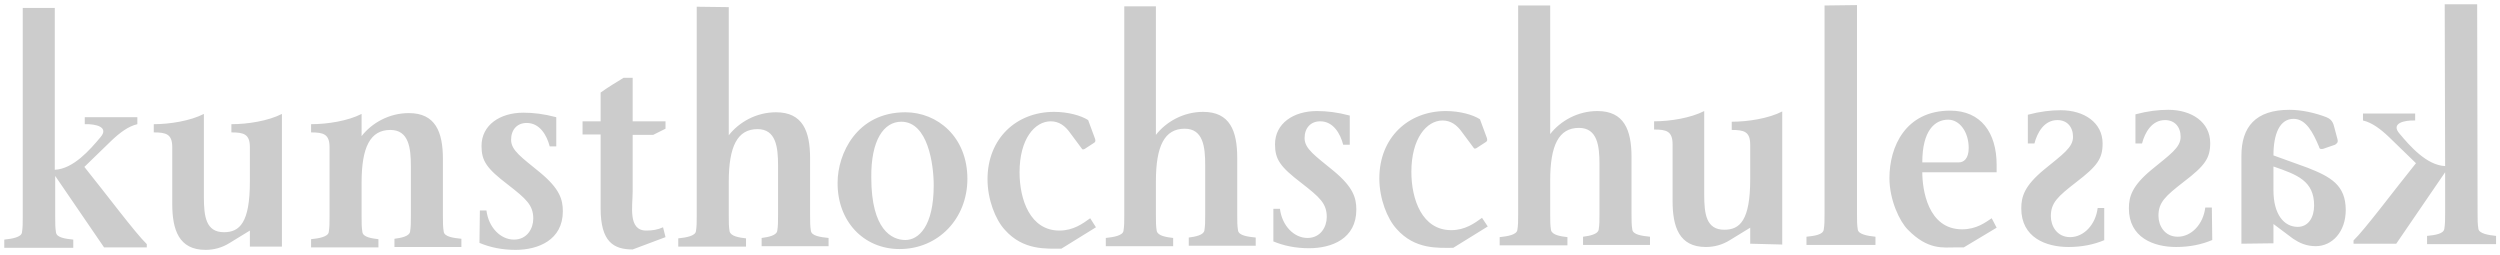
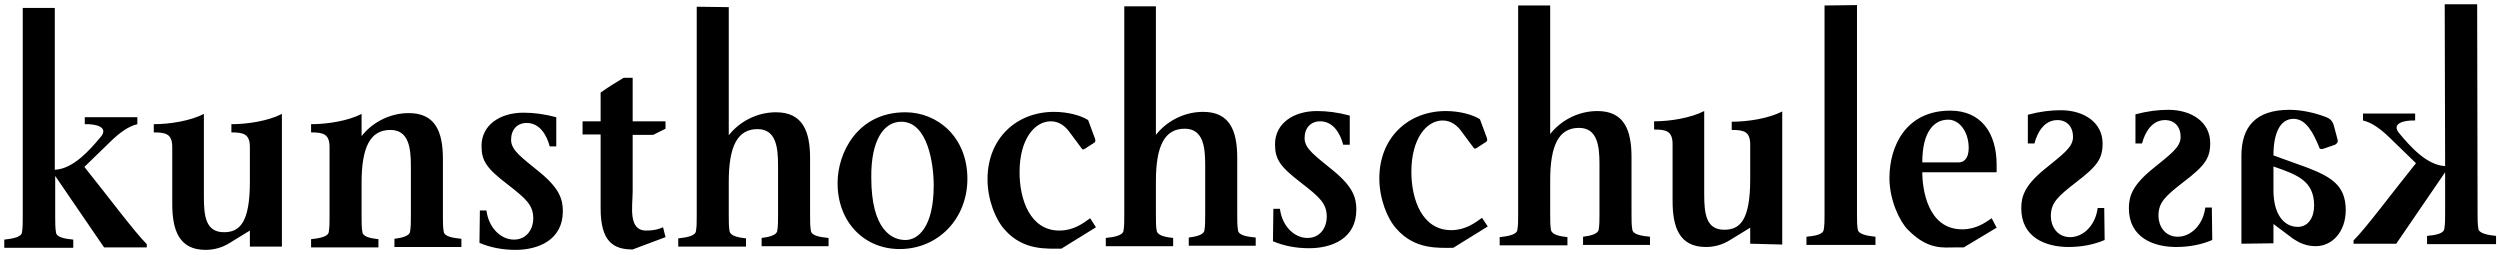
<svg xmlns="http://www.w3.org/2000/svg" version="1.1" id="svg3562" x="0px" y="0px" viewBox="0 0 608.7 61.9" style="enable-background:new 0 0 608.7 61.9;" xml:space="preserve">
-   <style type="text/css">
- 	.st0{fill:#CCCCCC;}
- </style>
  <g id="layer1" transform="translate(-141.3599,-544.2625)">
-     <path id="path166" class="st0" d="M680,602.7c-2.6,1.1-5.5,1.7-8.8,1.7c-5.5,0-11.5-2.3-11.5-9.4c0-2.9,0.8-5.5,5.5-9.4   c4.5-3.7,7.1-5.4,7.1-8c0-2.5-1.5-4.1-3.8-4.1c-3.2,0-4.9,3-5.6,5.7h-1.6v-7.1c3-0.8,5.6-1.1,8-1.1c5.7,0,10.2,3,10.2,8.1   c0,3.7-1.3,5.5-6.4,9.4c-4.5,3.5-6.2,5-6.2,8.3c0,2.4,1.5,5.1,4.7,5.1c3.3,0,6.2-3,6.7-7.1h1.6L680,602.7L680,602.7z M744.5,545.3   l0.1,50.8c0,1.7,0,2.7,0.2,3.9c0.2,1.1,2.3,1.5,4.3,1.7v2h-16.8v-2c2-0.2,4-0.5,4.2-1.7c0.2-1.2,0.2-2.2,0.2-3.9v-9.9l-11.9,17.4   h-10.4v-0.8c2.8-2.7,9.8-12.1,15.2-18.8l-6.6-6.4c-2-1.9-4.1-3.5-6.3-4v-1.7h12.7v1.7c-2.7-0.1-6,0.7-3.8,3.2   c2.5,3,6.6,7.7,11.1,7.9l-0.1-39.4L744.5,545.3L744.5,545.3z M653.8,602.7c-2.6,1.1-5.5,1.7-8.8,1.7c-5.5,0-11.5-2.3-11.5-9.4   c0-2.9,0.8-5.5,5.5-9.4c4.5-3.7,7.1-5.4,7.1-8c0-2.5-1.5-4.1-3.8-4.1c-3.2,0-4.9,3-5.6,5.7h-1.6v-7c3-0.8,5.6-1.1,8-1.1   c5.7,0,10.2,3,10.2,8.1c0,3.7-1.3,5.5-6.4,9.4c-4.5,3.5-6.2,5-6.2,8.3c0,2.4,1.5,5.1,4.7,5.1c3.3,0,6.2-3,6.7-7.1h1.6V602.7z    M609.4,583.8c0-7.7,3-10.4,6.3-10.4c2.8,0,5,3,5,6.9c0,2.7-1.3,3.5-2.4,3.5L609.4,583.8L609.4,583.8z M627.5,586.2v-1.8   c0-7.8-3.8-13.2-11.3-13.2c-10.9,0-14.8,8.8-14.8,16.4c0,5.4,2.5,10.6,4.5,12.6c4.9,5,8.6,4.3,11.6,4.3h2l8-4.8l-1.2-2.3   c-1.5,1-3.7,2.7-7.2,2.7c-8.4,0-9.7-9.8-9.7-13.9L627.5,586.2L627.5,586.2z M593.5,545.5l0,50.8c0,1.7,0,2.7,0.2,3.9   c0.2,1.1,2.3,1.5,4.3,1.7v2h-16.8v-2c2-0.2,4-0.5,4.2-1.7c0.2-1.2,0.2-2.2,0.2-3.9v-50.7L593.5,545.5L593.5,545.5z M575.3,603.8   c0,0,0-9.3,0-9.3l0-23.1c-3.3,1.7-8.3,2.5-12.3,2.5v2c3,0,4.5,0.4,4.5,3.6v8.4c0,10-2.5,12.3-6.3,12.3c-4.4,0-4.9-3.8-4.9-8.6   v-20.3c-3.3,1.7-8.3,2.5-12.2,2.5v2c3,0,4.5,0.4,4.5,3.6v13.8c0,6.3,1.6,11.2,8.1,11.2c2,0,4-0.5,5.9-1.7l4.9-3c0,0,0,3.9,0,3.9   L575.3,603.8L575.3,603.8z M511,545.6l0,50.8c0,1.7,0,2.7-0.2,3.9c-0.2,1.1-2.3,1.5-4.3,1.7v2h16.5v-2c-1.7-0.2-3.7-0.5-4-1.7   c-0.2-1.2-0.2-2.2-0.2-3.9v-8.2c0-8.6,2.1-12.8,7-12.8c4.5,0,5,4.4,5,8.8v12.1c0,1.7,0,2.7-0.2,3.9c-0.2,1.1-2.2,1.5-3.8,1.7v2   h16.3v-2c-2-0.2-4.1-0.5-4.3-1.7c-0.2-1.2-0.2-2.2-0.2-3.9v-13.8c0-6.6-1.8-11.2-8.3-11.2c-4.8,0-9,2.4-11.5,5.6v-31.3L511,545.6   L511,545.6z M502.2,597.3c-1.8,1.3-4.1,3-7.5,3c-7.1,0-9.7-7.5-9.7-14.2c0-8.1,3.7-12.5,7.6-12.5c2,0,3.5,1.1,4.7,2.8l2.9,3.9   c0.2,0.3,0.6,0.1,1-0.2l2-1.3c0.3-0.2,0.3-0.5,0.2-0.9l-1.7-4.6c-1.7-1.1-4.9-2-8.3-2c-9.2,0-16.2,6.5-16.2,16.4   c0,4.9,1.9,9.8,4.2,12.3c4.5,5.1,10.2,4.6,13.8,4.6l8.4-5.2L502.2,597.3L502.2,597.3z M451.3,603c2.6,1.1,5.5,1.7,8.8,1.7   c5.5,0,11.5-2.3,11.5-9.4c0-2.9-0.8-5.5-5.5-9.4c-4.5-3.7-7.1-5.4-7.1-8c0-2.5,1.5-4.1,3.8-4.1c3.2,0,4.9,3,5.6,5.7h1.6v-7.1   c-3-0.8-5.6-1.1-8-1.1c-5.7,0-10.2,3-10.2,8.1c0,3.7,1.3,5.5,6.4,9.4c4.5,3.5,6.2,5,6.2,8.3c0,2.4-1.5,5.1-4.7,5.1   c-3.3,0-6.2-3-6.7-7.1h-1.6V603L451.3,603z M415.1,545.8v50.8c0,1.7,0,2.7-0.2,3.9c-0.2,1.1-2.3,1.5-4.3,1.7v2H427v-2   c-1.7-0.2-3.7-0.5-4-1.7c-0.2-1.2-0.2-2.2-0.2-3.9v-8.2c0-8.6,2.1-12.8,7-12.8c4.5,0,5,4.4,5,8.8v12.1c0,1.7,0,2.7-0.2,3.9   c-0.2,1.1-2.2,1.5-3.8,1.7v2h16.3v-2c-2-0.2-4.1-0.5-4.3-1.7c-0.2-1.2-0.2-2.2-0.2-3.9v-13.8c0-6.6-1.8-11.2-8.3-11.2   c-4.8,0-9,2.4-11.5,5.6v-31.3L415.1,545.8L415.1,545.8z M406.8,597.4c-1.8,1.3-4.1,3-7.5,3c-7.1,0-9.7-7.5-9.7-14.2   c0-8.1,3.7-12.4,7.6-12.4c2,0,3.5,1.1,4.7,2.8l2.9,3.9c0.2,0.3,0.6,0.1,1-0.2l2-1.3c0.3-0.2,0.3-0.5,0.2-0.9l-1.7-4.6   c-1.7-1.1-4.9-2-8.3-2c-9.2,0-16.2,6.5-16.2,16.4c0,4.9,1.9,9.8,4.2,12.3c4.5,5.1,10.2,4.6,13.8,4.6l8.4-5.2L406.8,597.4   L406.8,597.4z M311,545.9l0,50.8c0,1.7,0,2.7-0.2,3.9c-0.2,1.1-2.3,1.5-4.3,1.7v2h16.5v-2c-1.7-0.2-3.7-0.5-4-1.7   c-0.2-1.2-0.2-2.2-0.2-3.9v-8.2c0-8.6,2.1-12.8,7-12.8c4.5,0,5,4.4,5,8.8v12.1c0,1.7,0,2.7-0.2,3.9c-0.2,1.1-2.2,1.5-3.8,1.7v2   h16.3v-2c-2-0.2-4.1-0.5-4.3-1.7c-0.2-1.2-0.2-2.2-0.2-3.9v-13.8c0-6.6-1.8-11.2-8.3-11.2c-4.8,0-9,2.4-11.5,5.6V546L311,545.9   L311,545.9z M303.4,573.8h-8v-10.6h-2.2c-1.8,1.1-3.8,2.3-5.6,3.6v7h-4.4v3.2h4.4V595c0,8.2,3.2,10,7.8,10l8-3l-0.6-2.4   c-1.3,0.6-2.6,0.8-4.1,0.8c-4.5,0-3.3-6-3.3-9.5v-13.8h5l3-1.5L303.4,573.8L303.4,573.8z M258.1,603.4c2.6,1.1,5.5,1.7,8.8,1.7   c5.5,0,11.5-2.4,11.5-9.4c0-2.9-0.8-5.5-5.5-9.4c-4.5-3.7-7.1-5.4-7.1-8c0-2.5,1.5-4.1,3.8-4.1c3.2,0,4.9,3,5.6,5.7h1.6v-7.1   c-3-0.8-5.6-1.1-8-1.1c-5.7,0-10.2,3-10.2,8.1c0,3.7,1.3,5.5,6.4,9.4c4.5,3.5,6.2,5,6.2,8.3c0,2.4-1.5,5.1-4.7,5.1   c-3.3,0-6.2-3-6.7-7.1h-1.6L258.1,603.4L258.1,603.4z M229.4,588.7c0-8.6,2.1-12.8,7-12.8c4.5,0,5,4.4,5,8.8v12.1   c0,1.7,0,2.7-0.2,3.9c-0.2,1.1-2.2,1.5-3.8,1.7v2h16.3v-2c-2-0.2-4.1-0.5-4.3-1.7c-0.2-1.2-0.2-2.2-0.2-3.9v-13.8   c0-6.6-1.8-11.2-8.3-11.2c-4.8,0-9,2.4-11.5,5.6V572c-3.3,1.7-8.3,2.5-12.3,2.5v2c3,0,4.5,0.4,4.5,3.6v16.8c0,1.7,0,2.7-0.2,3.9   c-0.2,1.1-2.3,1.5-4.3,1.7v2h16.4v-2c-1.7-0.2-3.7-0.5-3.9-1.7c-0.2-1.2-0.2-2.2-0.2-3.9L229.4,588.7L229.4,588.7z M210,604.4   l0-9.3V572c-3.3,1.7-8.3,2.5-12.3,2.5v2c3,0,4.5,0.4,4.5,3.6v8.4c0,10-2.5,12.3-6.3,12.3c-4.4,0-4.9-3.8-4.9-8.6V572   c-3.3,1.7-8.3,2.5-12.2,2.5v2c3,0,4.5,0.4,4.5,3.6v13.8c0,6.3,1.6,11.2,8.1,11.2c2,0,4-0.5,5.9-1.7l4.9-3l0,3.9H210L210,604.4z    M694.9,590.6c0,5.9,2.6,8.9,5.9,8.9c2.6,0,4-2.3,4-5.2c0-6-4.1-7.5-9.9-9.5V590.6L694.9,590.6z M687.1,603.6l0-9.4v-12   c0-7,3.4-11.2,11.7-11.2c3.1,0,6.4,0.8,9,1.8c0.6,0.3,1.5,0.6,1.9,2.4l0.8,3c0.2,0.8-0.2,1-0.6,1.3l-2.9,1c-0.5,0.1-0.9,0.1-1-0.5   c-1.4-3.3-3.1-6.8-6.2-6.8c-3.4,0-4.9,3.7-4.9,8.9l8.3,3c5.6,2.2,9.3,4.2,9.3,10.3c0,5.3-3.3,8.8-7.3,8.8c-2.3,0-4-0.8-5.5-1.8   l-4.8-3.6l0,4.7L687.1,603.6L687.1,603.6z M146.9,546.2l0,50.8c0,1.7,0,2.7-0.2,3.9c-0.2,1.1-2.3,1.5-4.3,1.7v2h16.8v-2   c-2-0.2-4-0.5-4.2-1.7c-0.2-1.2-0.2-2.2-0.2-3.9v-9.9l11.9,17.4h10.4v-0.8c-2.8-2.7-9.8-12.1-15.2-18.8l6.6-6.4   c2-1.9,4.1-3.5,6.3-4v-1.7H162v1.7c2.7-0.1,6,0.7,3.8,3.2c-2.5,3-6.6,7.7-11.1,7.9v-39.4L146.9,546.2L146.9,546.2z M360.4,604.9   c9.4,0,16.5-7.4,16.5-17.1c0-10.2-7.3-16.2-15.1-16.2c-11.9,0-16.5,10.2-16.5,17.1C345.2,598.1,351.6,604.9,360.4,604.9   L360.4,604.9z M360.8,573.9c6.5,0,7.9,10.4,7.9,15.5c0,10-3.7,13.3-6.9,13.3c-3.3,0-8.3-2.5-8.3-15.2   C353.4,578.3,356.6,573.9,360.8,573.9L360.8,573.9z" />
+     <path id="path166" d="M680,602.7c-2.6,1.1-5.5,1.7-8.8,1.7c-5.5,0-11.5-2.3-11.5-9.4c0-2.9,0.8-5.5,5.5-9.4c4.5-3.7,7.1-5.4,7.1-8   c0-2.5-1.5-4.1-3.8-4.1c-3.2,0-4.9,3-5.6,5.7h-1.6v-7.1c3-0.8,5.6-1.1,8-1.1c5.7,0,10.2,3,10.2,8.1c0,3.7-1.3,5.5-6.4,9.4   c-4.5,3.5-6.2,5-6.2,8.3c0,2.4,1.5,5.1,4.7,5.1c3.3,0,6.2-3,6.7-7.1h1.6L680,602.7L680,602.7z M744.5,545.3l0.1,50.8   c0,1.7,0,2.7,0.2,3.9c0.2,1.1,2.3,1.5,4.3,1.7v2h-16.8v-2c2-0.2,4-0.5,4.2-1.7s0.2-2.2,0.2-3.9v-9.9l-11.9,17.4h-10.4v-0.8   c2.8-2.7,9.8-12.1,15.2-18.8l-6.6-6.4c-2-1.9-4.1-3.5-6.3-4v-1.7h12.7v1.7c-2.7-0.1-6,0.7-3.8,3.2c2.5,3,6.6,7.7,11.1,7.9   l-0.1-39.4H744.5L744.5,545.3z M653.8,602.7c-2.6,1.1-5.5,1.7-8.8,1.7c-5.5,0-11.5-2.3-11.5-9.4c0-2.9,0.8-5.5,5.5-9.4   c4.5-3.7,7.1-5.4,7.1-8c0-2.5-1.5-4.1-3.8-4.1c-3.2,0-4.9,3-5.6,5.7h-1.6v-7c3-0.8,5.6-1.1,8-1.1c5.7,0,10.2,3,10.2,8.1   c0,3.7-1.3,5.5-6.4,9.4c-4.5,3.5-6.2,5-6.2,8.3c0,2.4,1.5,5.1,4.7,5.1c3.3,0,6.2-3,6.7-7.1h1.6L653.8,602.7L653.8,602.7z    M609.4,583.8c0-7.7,3-10.4,6.3-10.4c2.8,0,5,3,5,6.9c0,2.7-1.3,3.5-2.4,3.5H609.4L609.4,583.8z M627.5,586.2v-1.8   c0-7.8-3.8-13.2-11.3-13.2c-10.9,0-14.8,8.8-14.8,16.4c0,5.4,2.5,10.6,4.5,12.6c4.9,5,8.6,4.3,11.6,4.3h2l8-4.8l-1.2-2.3   c-1.5,1-3.7,2.7-7.2,2.7c-8.4,0-9.7-9.8-9.7-13.9H627.5L627.5,586.2z M593.5,545.5v50.8c0,1.7,0,2.7,0.2,3.9   c0.2,1.1,2.3,1.5,4.3,1.7v2h-16.8v-2c2-0.2,4-0.5,4.2-1.7s0.2-2.2,0.2-3.9v-50.7L593.5,545.5L593.5,545.5z M575.3,603.8v-9.3v-23.1   c-3.3,1.7-8.3,2.5-12.3,2.5v2c3,0,4.5,0.4,4.5,3.6v8.4c0,10-2.5,12.3-6.3,12.3c-4.4,0-4.9-3.8-4.9-8.6v-20.3   c-3.3,1.7-8.3,2.5-12.2,2.5v2c3,0,4.5,0.4,4.5,3.6v13.8c0,6.3,1.6,11.2,8.1,11.2c2,0,4-0.5,5.9-1.7l4.9-3v3.9L575.3,603.8   L575.3,603.8z M511,545.6v50.8c0,1.7,0,2.7-0.2,3.9c-0.2,1.1-2.3,1.5-4.3,1.7v2H523v-2c-1.7-0.2-3.7-0.5-4-1.7   c-0.2-1.2-0.2-2.2-0.2-3.9v-8.2c0-8.6,2.1-12.8,7-12.8c4.5,0,5,4.4,5,8.8v12.1c0,1.7,0,2.7-0.2,3.9c-0.2,1.1-2.2,1.5-3.8,1.7v2   h16.3v-2c-2-0.2-4.1-0.5-4.3-1.7s-0.2-2.2-0.2-3.9v-13.8c0-6.6-1.8-11.2-8.3-11.2c-4.8,0-9,2.4-11.5,5.6v-31.3L511,545.6L511,545.6   z M502.2,597.3c-1.8,1.3-4.1,3-7.5,3c-7.1,0-9.7-7.5-9.7-14.2c0-8.1,3.7-12.5,7.6-12.5c2,0,3.5,1.1,4.7,2.8l2.9,3.9   c0.2,0.3,0.6,0.1,1-0.2l2-1.3c0.3-0.2,0.3-0.5,0.2-0.9l-1.7-4.6c-1.7-1.1-4.9-2-8.3-2c-9.2,0-16.2,6.5-16.2,16.4   c0,4.9,1.9,9.8,4.2,12.3c4.5,5.1,10.2,4.6,13.8,4.6l8.4-5.2L502.2,597.3L502.2,597.3z M451.3,603c2.6,1.1,5.5,1.7,8.8,1.7   c5.5,0,11.5-2.3,11.5-9.4c0-2.9-0.8-5.5-5.5-9.4c-4.5-3.7-7.1-5.4-7.1-8c0-2.5,1.5-4.1,3.8-4.1c3.2,0,4.9,3,5.6,5.7h1.6v-7.1   c-3-0.8-5.6-1.1-8-1.1c-5.7,0-10.2,3-10.2,8.1c0,3.7,1.3,5.5,6.4,9.4c4.5,3.5,6.2,5,6.2,8.3c0,2.4-1.5,5.1-4.7,5.1   c-3.3,0-6.2-3-6.7-7.1h-1.6L451.3,603L451.3,603z M415.1,545.8v50.8c0,1.7,0,2.7-0.2,3.9c-0.2,1.1-2.3,1.5-4.3,1.7v2H427v-2   c-1.7-0.2-3.7-0.5-4-1.7c-0.2-1.2-0.2-2.2-0.2-3.9v-8.2c0-8.6,2.1-12.8,7-12.8c4.5,0,5,4.4,5,8.8v12.1c0,1.7,0,2.7-0.2,3.9   c-0.2,1.1-2.2,1.5-3.8,1.7v2h16.3v-2c-2-0.2-4.1-0.5-4.3-1.7c-0.2-1.2-0.2-2.2-0.2-3.9v-13.8c0-6.6-1.8-11.2-8.3-11.2   c-4.8,0-9,2.4-11.5,5.6v-31.3L415.1,545.8L415.1,545.8z M406.8,597.4c-1.8,1.3-4.1,3-7.5,3c-7.1,0-9.7-7.5-9.7-14.2   c0-8.1,3.7-12.4,7.6-12.4c2,0,3.5,1.1,4.7,2.8l2.9,3.9c0.2,0.3,0.6,0.1,1-0.2l2-1.3c0.3-0.2,0.3-0.5,0.2-0.9l-1.7-4.6   c-1.7-1.1-4.9-2-8.3-2c-9.2,0-16.2,6.5-16.2,16.4c0,4.9,1.9,9.8,4.2,12.3c4.5,5.1,10.2,4.6,13.8,4.6l8.4-5.2L406.8,597.4   L406.8,597.4z M311,545.9v50.8c0,1.7,0,2.7-0.2,3.9c-0.2,1.1-2.3,1.5-4.3,1.7v2H323v-2c-1.7-0.2-3.7-0.5-4-1.7   c-0.2-1.2-0.2-2.2-0.2-3.9v-8.2c0-8.6,2.1-12.8,7-12.8c4.5,0,5,4.4,5,8.8v12.1c0,1.7,0,2.7-0.2,3.9c-0.2,1.1-2.2,1.5-3.8,1.7v2   h16.3v-2c-2-0.2-4.1-0.5-4.3-1.7c-0.2-1.2-0.2-2.2-0.2-3.9v-13.8c0-6.6-1.8-11.2-8.3-11.2c-4.8,0-9,2.4-11.5,5.6V546L311,545.9   L311,545.9z M303.4,573.8h-8v-10.6h-2.2c-1.8,1.1-3.8,2.3-5.6,3.6v7h-4.4v3.2h4.4v18c0,8.2,3.2,10,7.8,10l8-3l-0.6-2.4   c-1.3,0.6-2.6,0.8-4.1,0.8c-4.5,0-3.3-6-3.3-9.5v-13.8h5l3-1.5L303.4,573.8L303.4,573.8z M258.1,603.4c2.6,1.1,5.5,1.7,8.8,1.7   c5.5,0,11.5-2.4,11.5-9.4c0-2.9-0.8-5.5-5.5-9.4c-4.5-3.7-7.1-5.4-7.1-8c0-2.5,1.5-4.1,3.8-4.1c3.2,0,4.9,3,5.6,5.7h1.6v-7.1   c-3-0.8-5.6-1.1-8-1.1c-5.7,0-10.2,3-10.2,8.1c0,3.7,1.3,5.5,6.4,9.4c4.5,3.5,6.2,5,6.2,8.3c0,2.4-1.5,5.1-4.7,5.1   c-3.3,0-6.2-3-6.7-7.1h-1.6L258.1,603.4L258.1,603.4z M229.4,588.7c0-8.6,2.1-12.8,7-12.8c4.5,0,5,4.4,5,8.8v12.1   c0,1.7,0,2.7-0.2,3.9c-0.2,1.1-2.2,1.5-3.8,1.7v2h16.3v-2c-2-0.2-4.1-0.5-4.3-1.7s-0.2-2.2-0.2-3.9V583c0-6.6-1.8-11.2-8.3-11.2   c-4.8,0-9,2.4-11.5,5.6V572c-3.3,1.7-8.3,2.5-12.3,2.5v2c3,0,4.5,0.4,4.5,3.6v16.8c0,1.7,0,2.7-0.2,3.9c-0.2,1.1-2.3,1.5-4.3,1.7v2   h16.4v-2c-1.7-0.2-3.7-0.5-3.9-1.7s-0.2-2.2-0.2-3.9V588.7L229.4,588.7z M210,604.4v-9.3V572c-3.3,1.7-8.3,2.5-12.3,2.5v2   c3,0,4.5,0.4,4.5,3.6v8.4c0,10-2.5,12.3-6.3,12.3c-4.4,0-4.9-3.8-4.9-8.6V572c-3.3,1.7-8.3,2.5-12.2,2.5v2c3,0,4.5,0.4,4.5,3.6   v13.8c0,6.3,1.6,11.2,8.1,11.2c2,0,4-0.5,5.9-1.7l4.9-3v3.9h7.8V604.4z M694.9,590.6c0,5.9,2.6,8.9,5.9,8.9c2.6,0,4-2.3,4-5.2   c0-6-4.1-7.5-9.9-9.5V590.6L694.9,590.6z M687.1,603.6v-9.4v-12c0-7,3.4-11.2,11.7-11.2c3.1,0,6.4,0.8,9,1.8   c0.6,0.3,1.5,0.6,1.9,2.4l0.8,3c0.2,0.8-0.2,1-0.6,1.3l-2.9,1c-0.5,0.1-0.9,0.1-1-0.5c-1.4-3.3-3.1-6.8-6.2-6.8   c-3.4,0-4.9,3.7-4.9,8.9l8.3,3c5.6,2.2,9.3,4.2,9.3,10.3c0,5.3-3.3,8.8-7.3,8.8c-2.3,0-4-0.8-5.5-1.8l-4.8-3.6v4.7L687.1,603.6   L687.1,603.6z M146.9,546.2V597c0,1.7,0,2.7-0.2,3.9c-0.2,1.1-2.3,1.5-4.3,1.7v2h16.8v-2c-2-0.2-4-0.5-4.2-1.7s-0.2-2.2-0.2-3.9   v-9.9l11.9,17.4h10.4v-0.8c-2.8-2.7-9.8-12.1-15.2-18.8l6.6-6.4c2-1.9,4.1-3.5,6.3-4v-1.7H162v1.7c2.7-0.1,6,0.7,3.8,3.2   c-2.5,3-6.6,7.7-11.1,7.9v-39.4H146.9L146.9,546.2z M360.4,604.9c9.4,0,16.5-7.4,16.5-17.1c0-10.2-7.3-16.2-15.1-16.2   c-11.9,0-16.5,10.2-16.5,17.1C345.2,598.1,351.6,604.9,360.4,604.9L360.4,604.9z M360.8,573.9c6.5,0,7.9,10.4,7.9,15.5   c0,10-3.7,13.3-6.9,13.3c-3.3,0-8.3-2.5-8.3-15.2C353.4,578.3,356.6,573.9,360.8,573.9L360.8,573.9z" />
  </g>
</svg>
